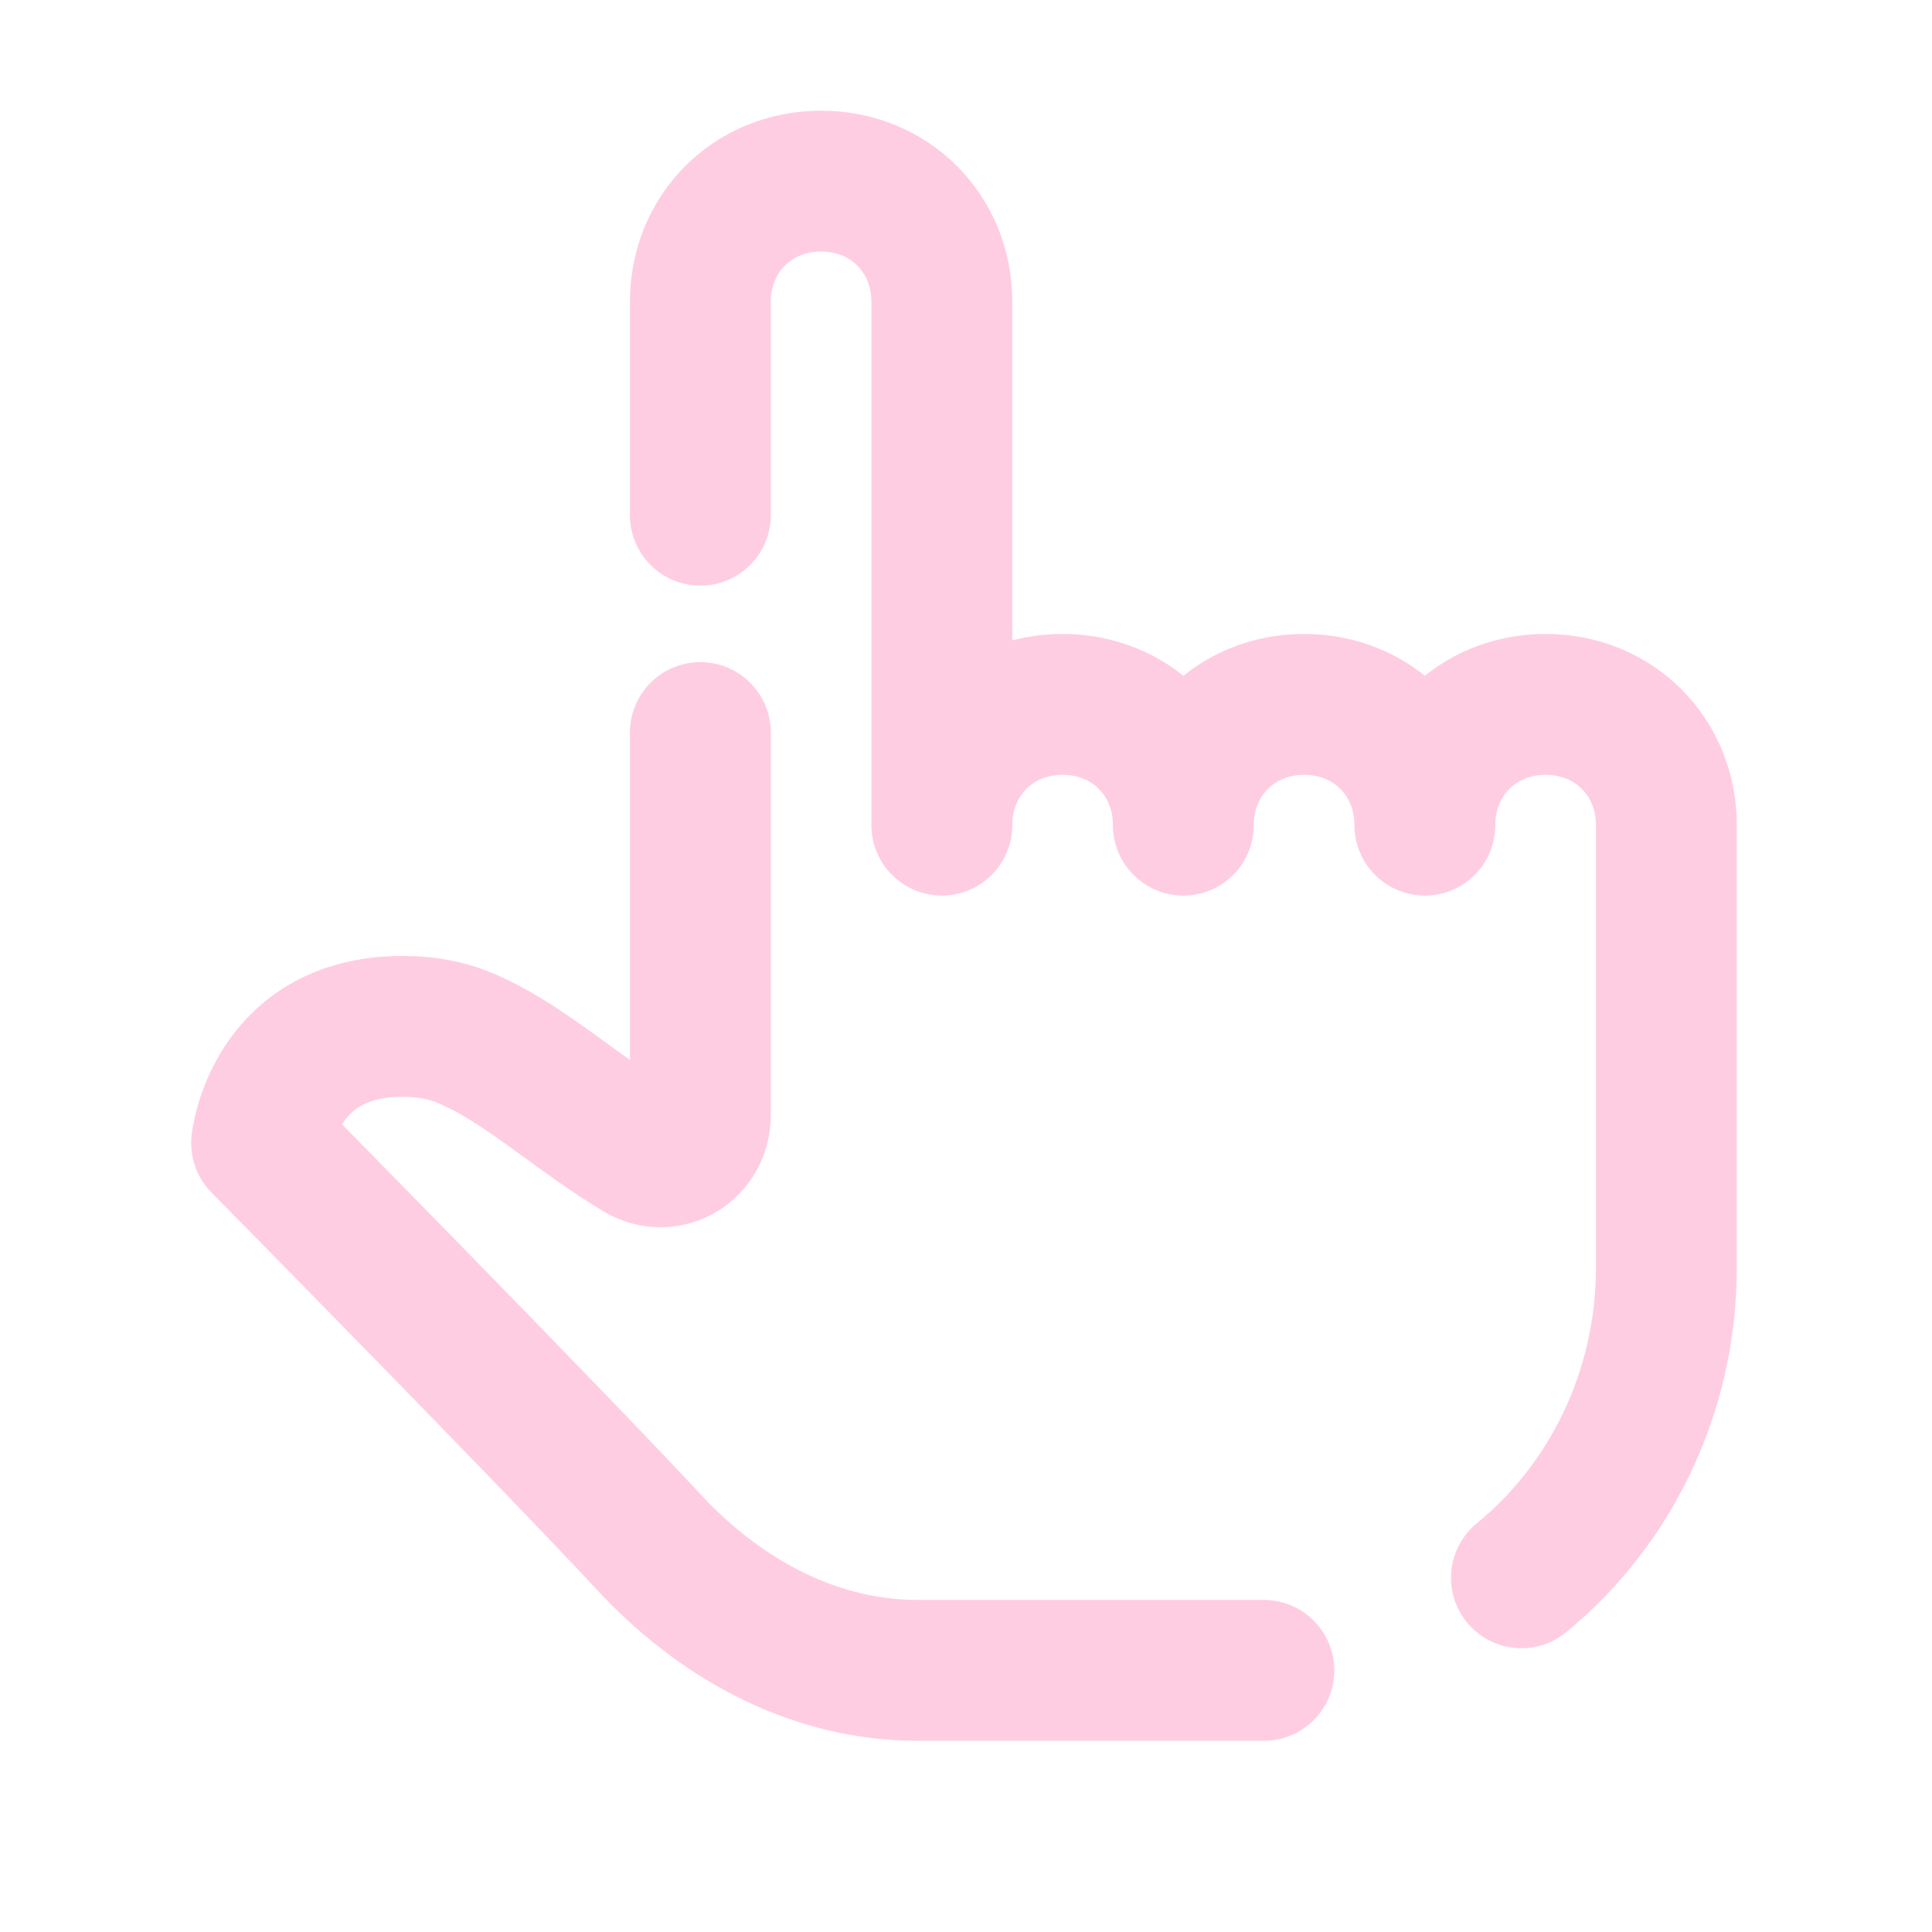
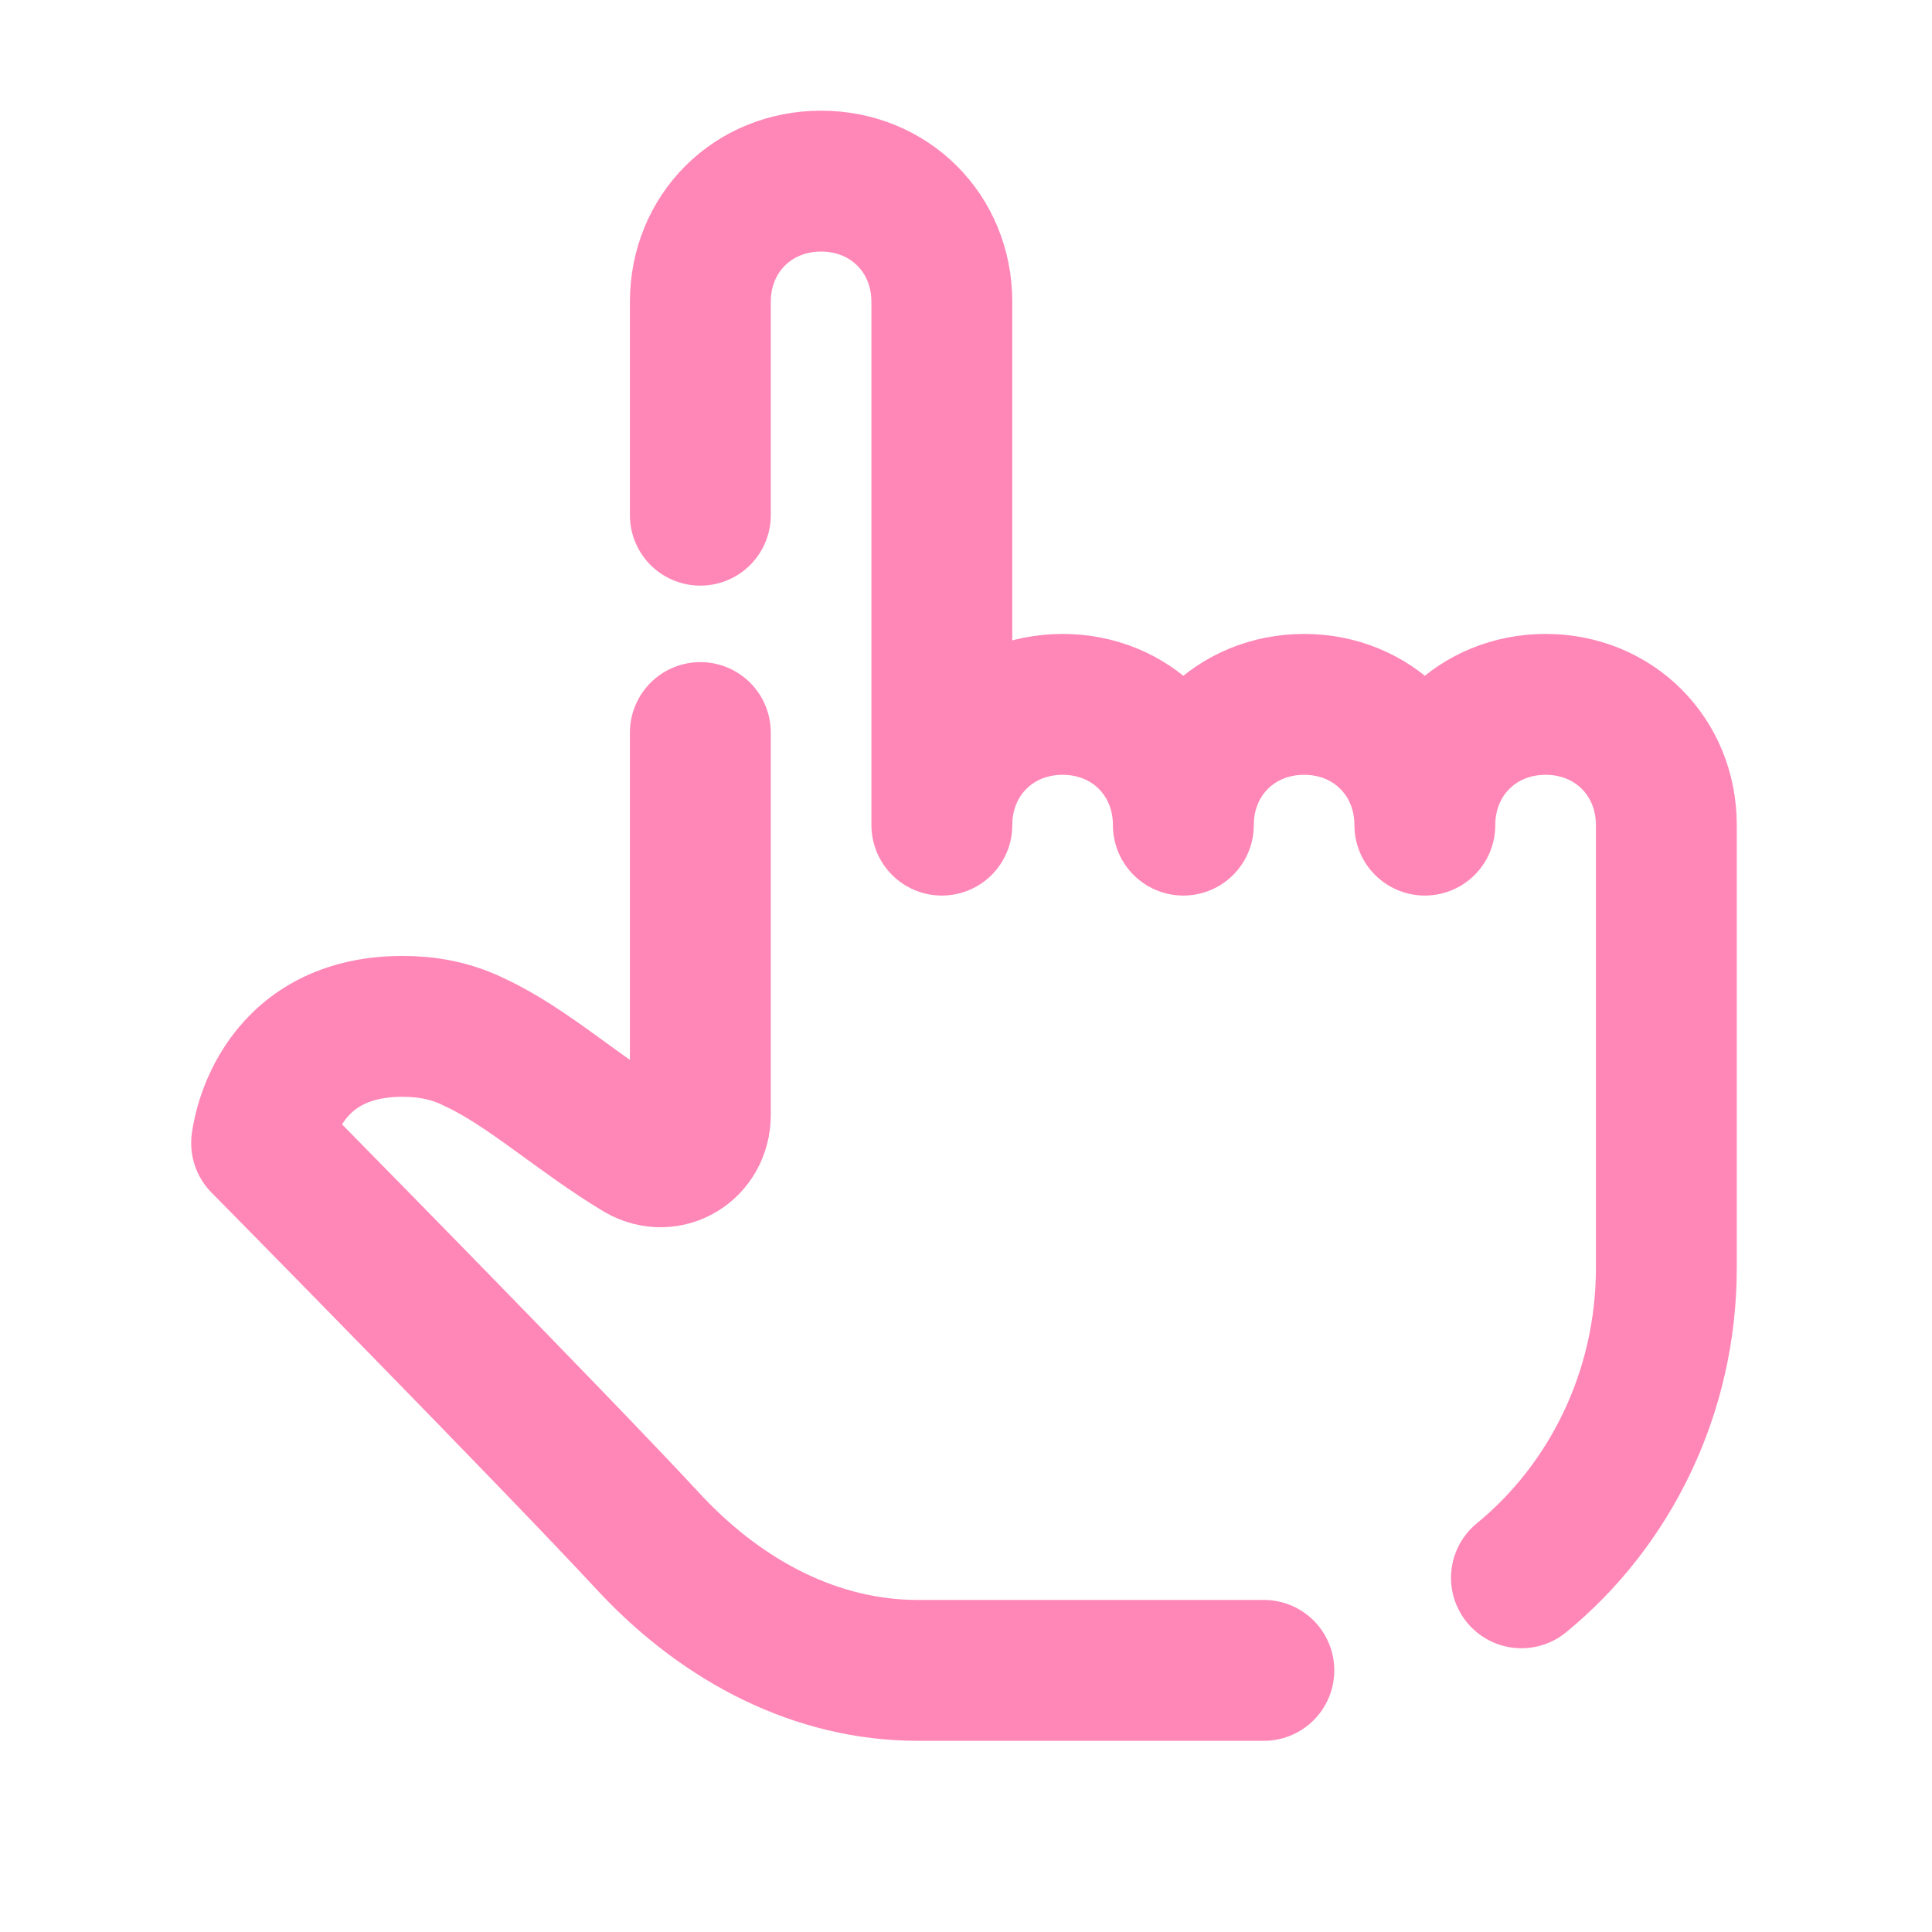
<svg xmlns="http://www.w3.org/2000/svg" viewBox="0 0 48 48" width="32px" height="32px">
-   <path fill="none" stroke="#ffcde1" stroke-linecap="round" stroke-linejoin="round" stroke-miterlimit="5" stroke-width="3.5" d="M37.8,39.2c2.2-1.8,3.6-4.6,3.6-7.7v-11c0-1.7-1.3-3-3-3s-3,1.3-3,3c0-1.7-1.3-3-3-3s-3,1.3-3,3 c0-1.7-1.3-3-3-3s-3,1.3-3,3v-13c0-1.7-1.3-3-3-3s-3,1.3-3,3v5.3" />
-   <path fill="none" stroke="#ffcde1" stroke-linecap="round" stroke-linejoin="round" stroke-miterlimit="5" stroke-width="3.5" d="M17.4,18.2v9.5c0,0.8-0.8,1.3-1.5,0.9c-1.5-0.9-2.8-2.1-4.1-2.7c-0.6-0.3-1.2-0.4-1.8-0.4 c-3.2,0-3.5,2.9-3.5,2.9s7.2,7.3,9.7,10c1.8,1.9,4.1,3.1,6.6,3.1h8.6" />
+   <path fill="none" stroke="#ff87b7ff" stroke-linecap="round" stroke-linejoin="round" stroke-miterlimit="5" stroke-width="3.5" d="M37.8,39.2c2.2-1.8,3.6-4.6,3.6-7.7v-11c0-1.7-1.3-3-3-3s-3,1.3-3,3c0-1.7-1.3-3-3-3s-3,1.3-3,3 c0-1.7-1.3-3-3-3s-3,1.3-3,3v-13c0-1.7-1.3-3-3-3s-3,1.3-3,3v5.3" />
+   <path fill="none" stroke="#ff87b7ff" stroke-linecap="round" stroke-linejoin="round" stroke-miterlimit="5" stroke-width="3.5" d="M17.4,18.2v9.5c0,0.8-0.8,1.3-1.5,0.9c-1.5-0.9-2.8-2.1-4.1-2.7c-0.6-0.3-1.2-0.4-1.8-0.4 c-3.2,0-3.5,2.9-3.5,2.9s7.2,7.3,9.7,10c1.8,1.9,4.1,3.1,6.6,3.1h8.6" />
</svg>
